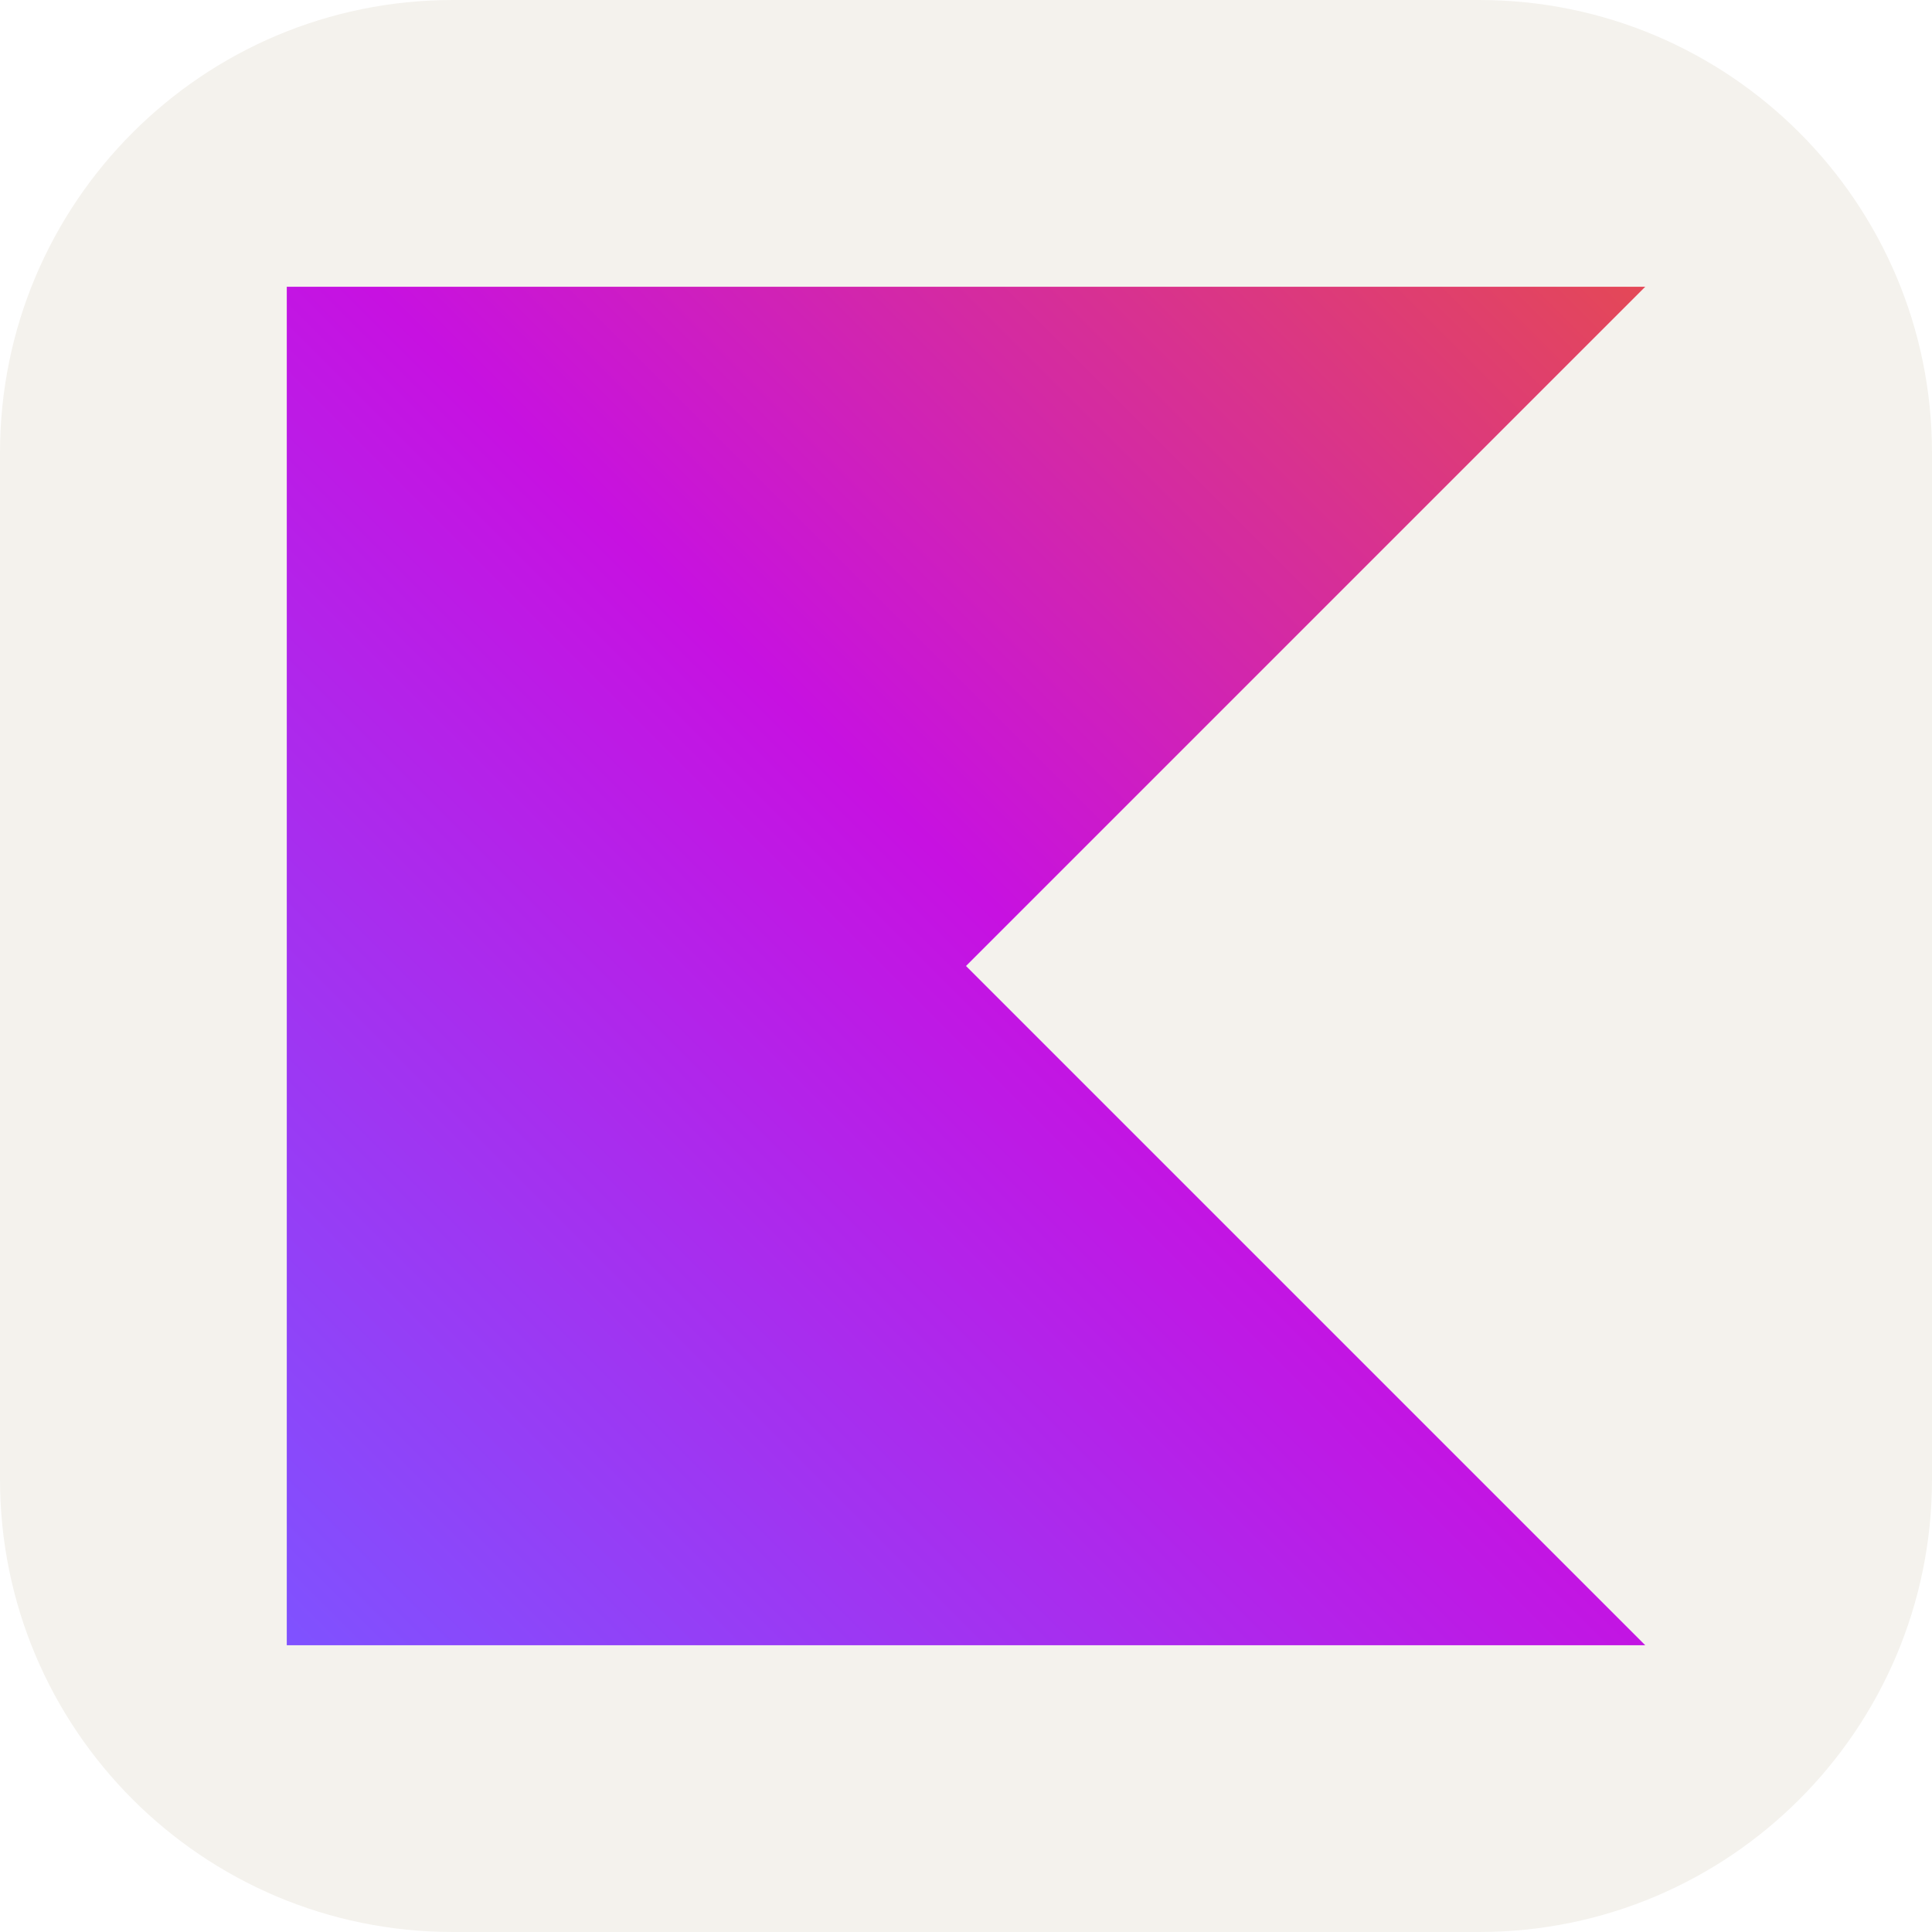
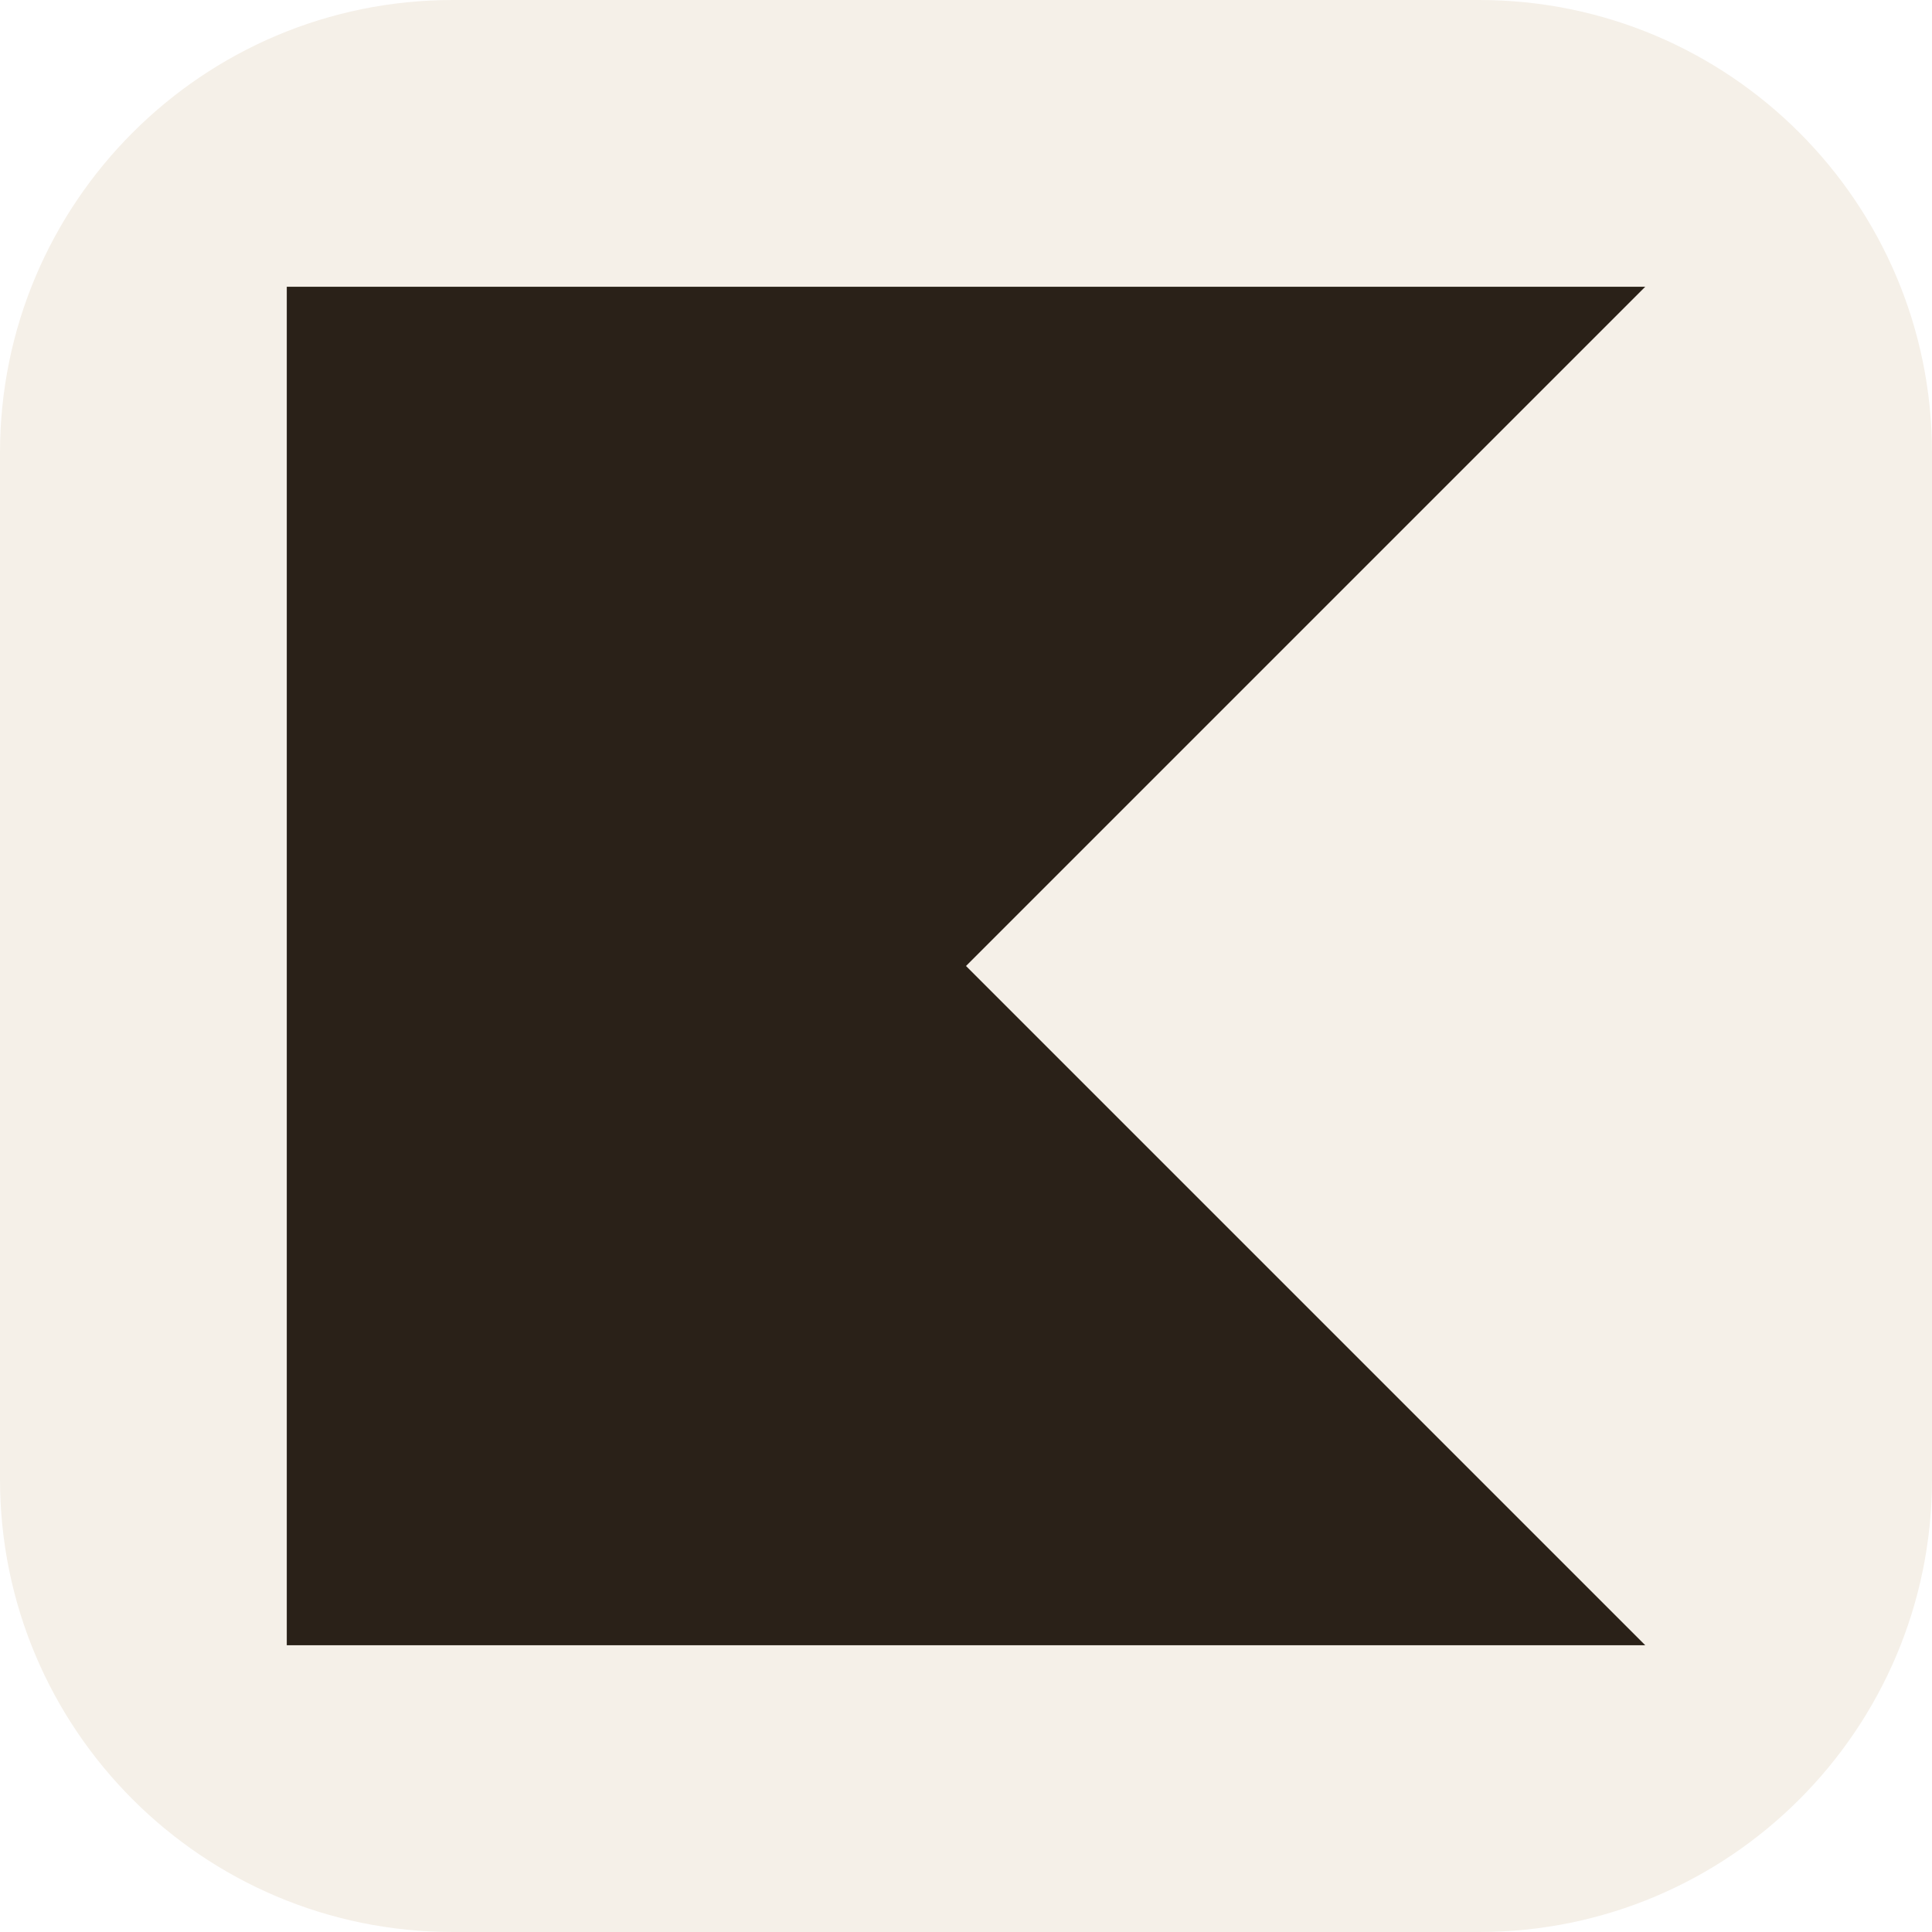
<svg xmlns="http://www.w3.org/2000/svg" width="256" height="256" viewBox="0 0 256 256" fill="none">
-   <rect width="256" height="256" rx="60" fill="#F4F2ED" />
+   <rect width="256" height="256" rx="60" fill="#F5F0E8" />
  <path d="M218 218H38V38H218L128 128L218 218Z" fill="url(#paint0_linear_7_121)" />
  <defs>
    <linearGradient id="paint0_linear_7_121" x1="218" y1="38" x2="38" y2="218" gradientUnits="userSpaceOnUse">
-       <stop offset="0.003" stop-color="#E44857" />
-       <stop offset="0.469" stop-color="#C711E1" />
-       <stop offset="1" stop-color="#7F52FF" />
+       <stop offset="0.003" stop-color="#2A2118" />
+       <stop offset="0.469" stop-color="#2A2118" />
+       <stop offset="1" stop-color="#2A2118" />
    </linearGradient>
  </defs>
</svg>
